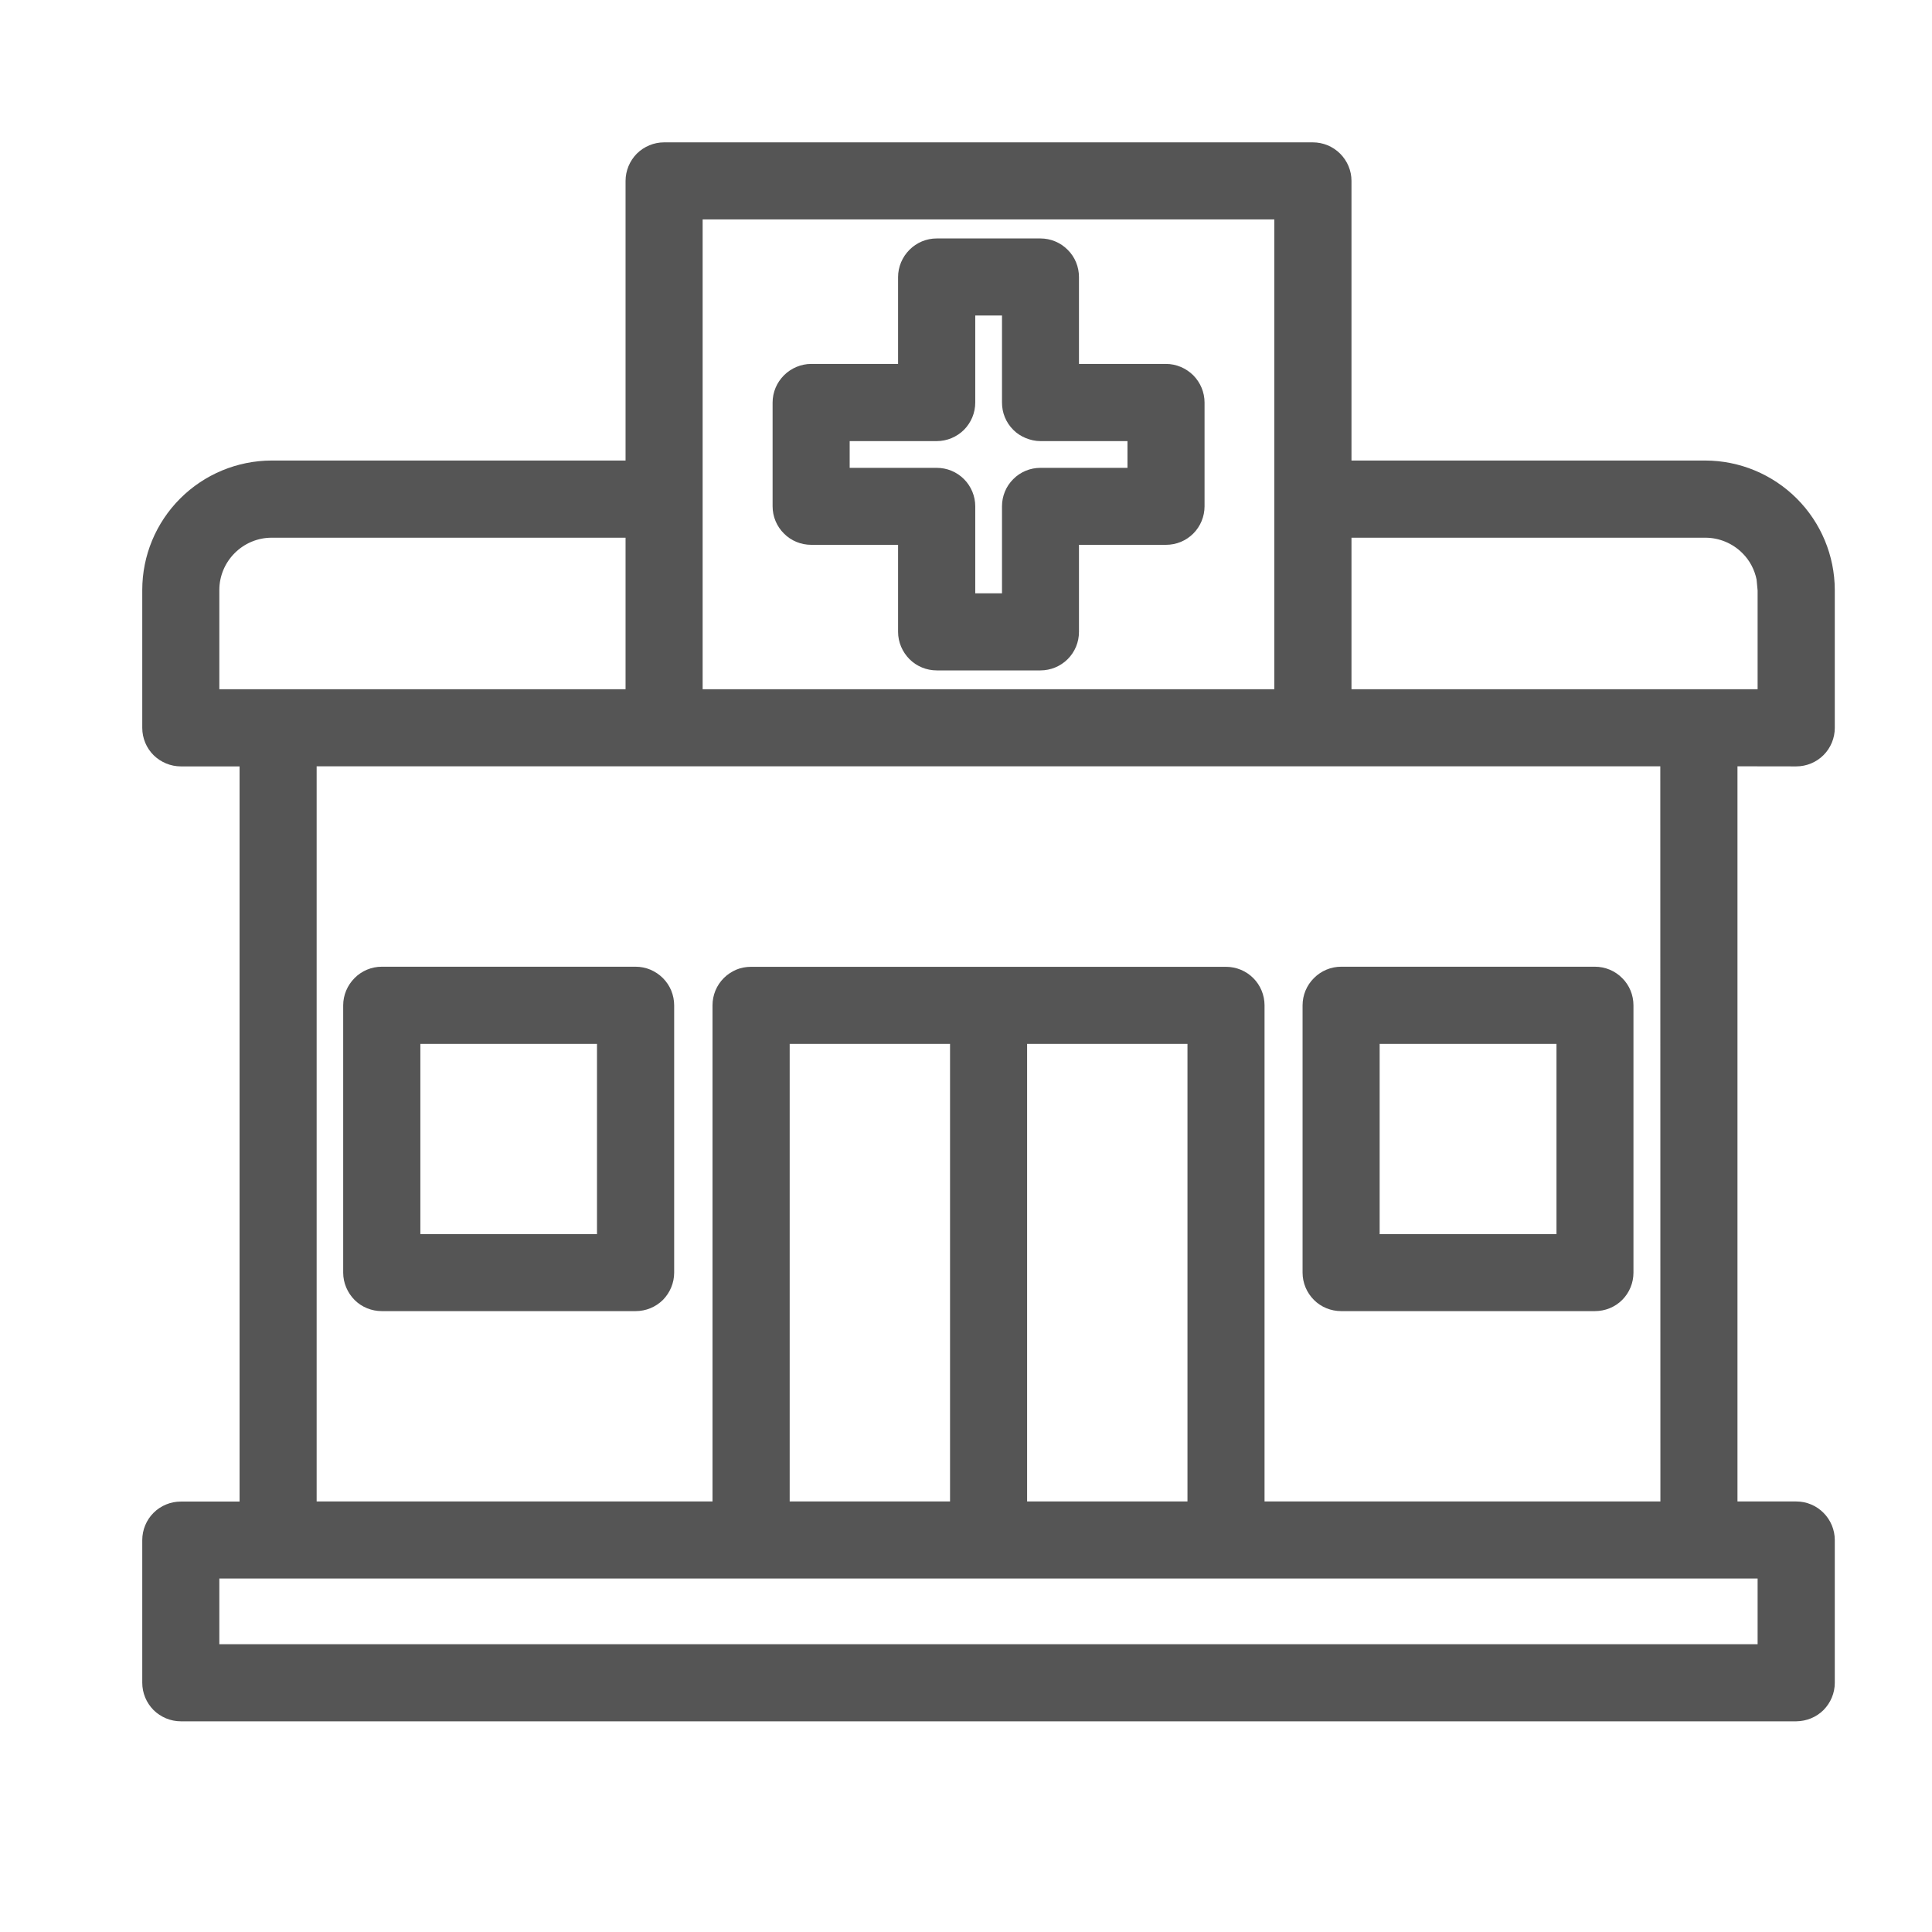
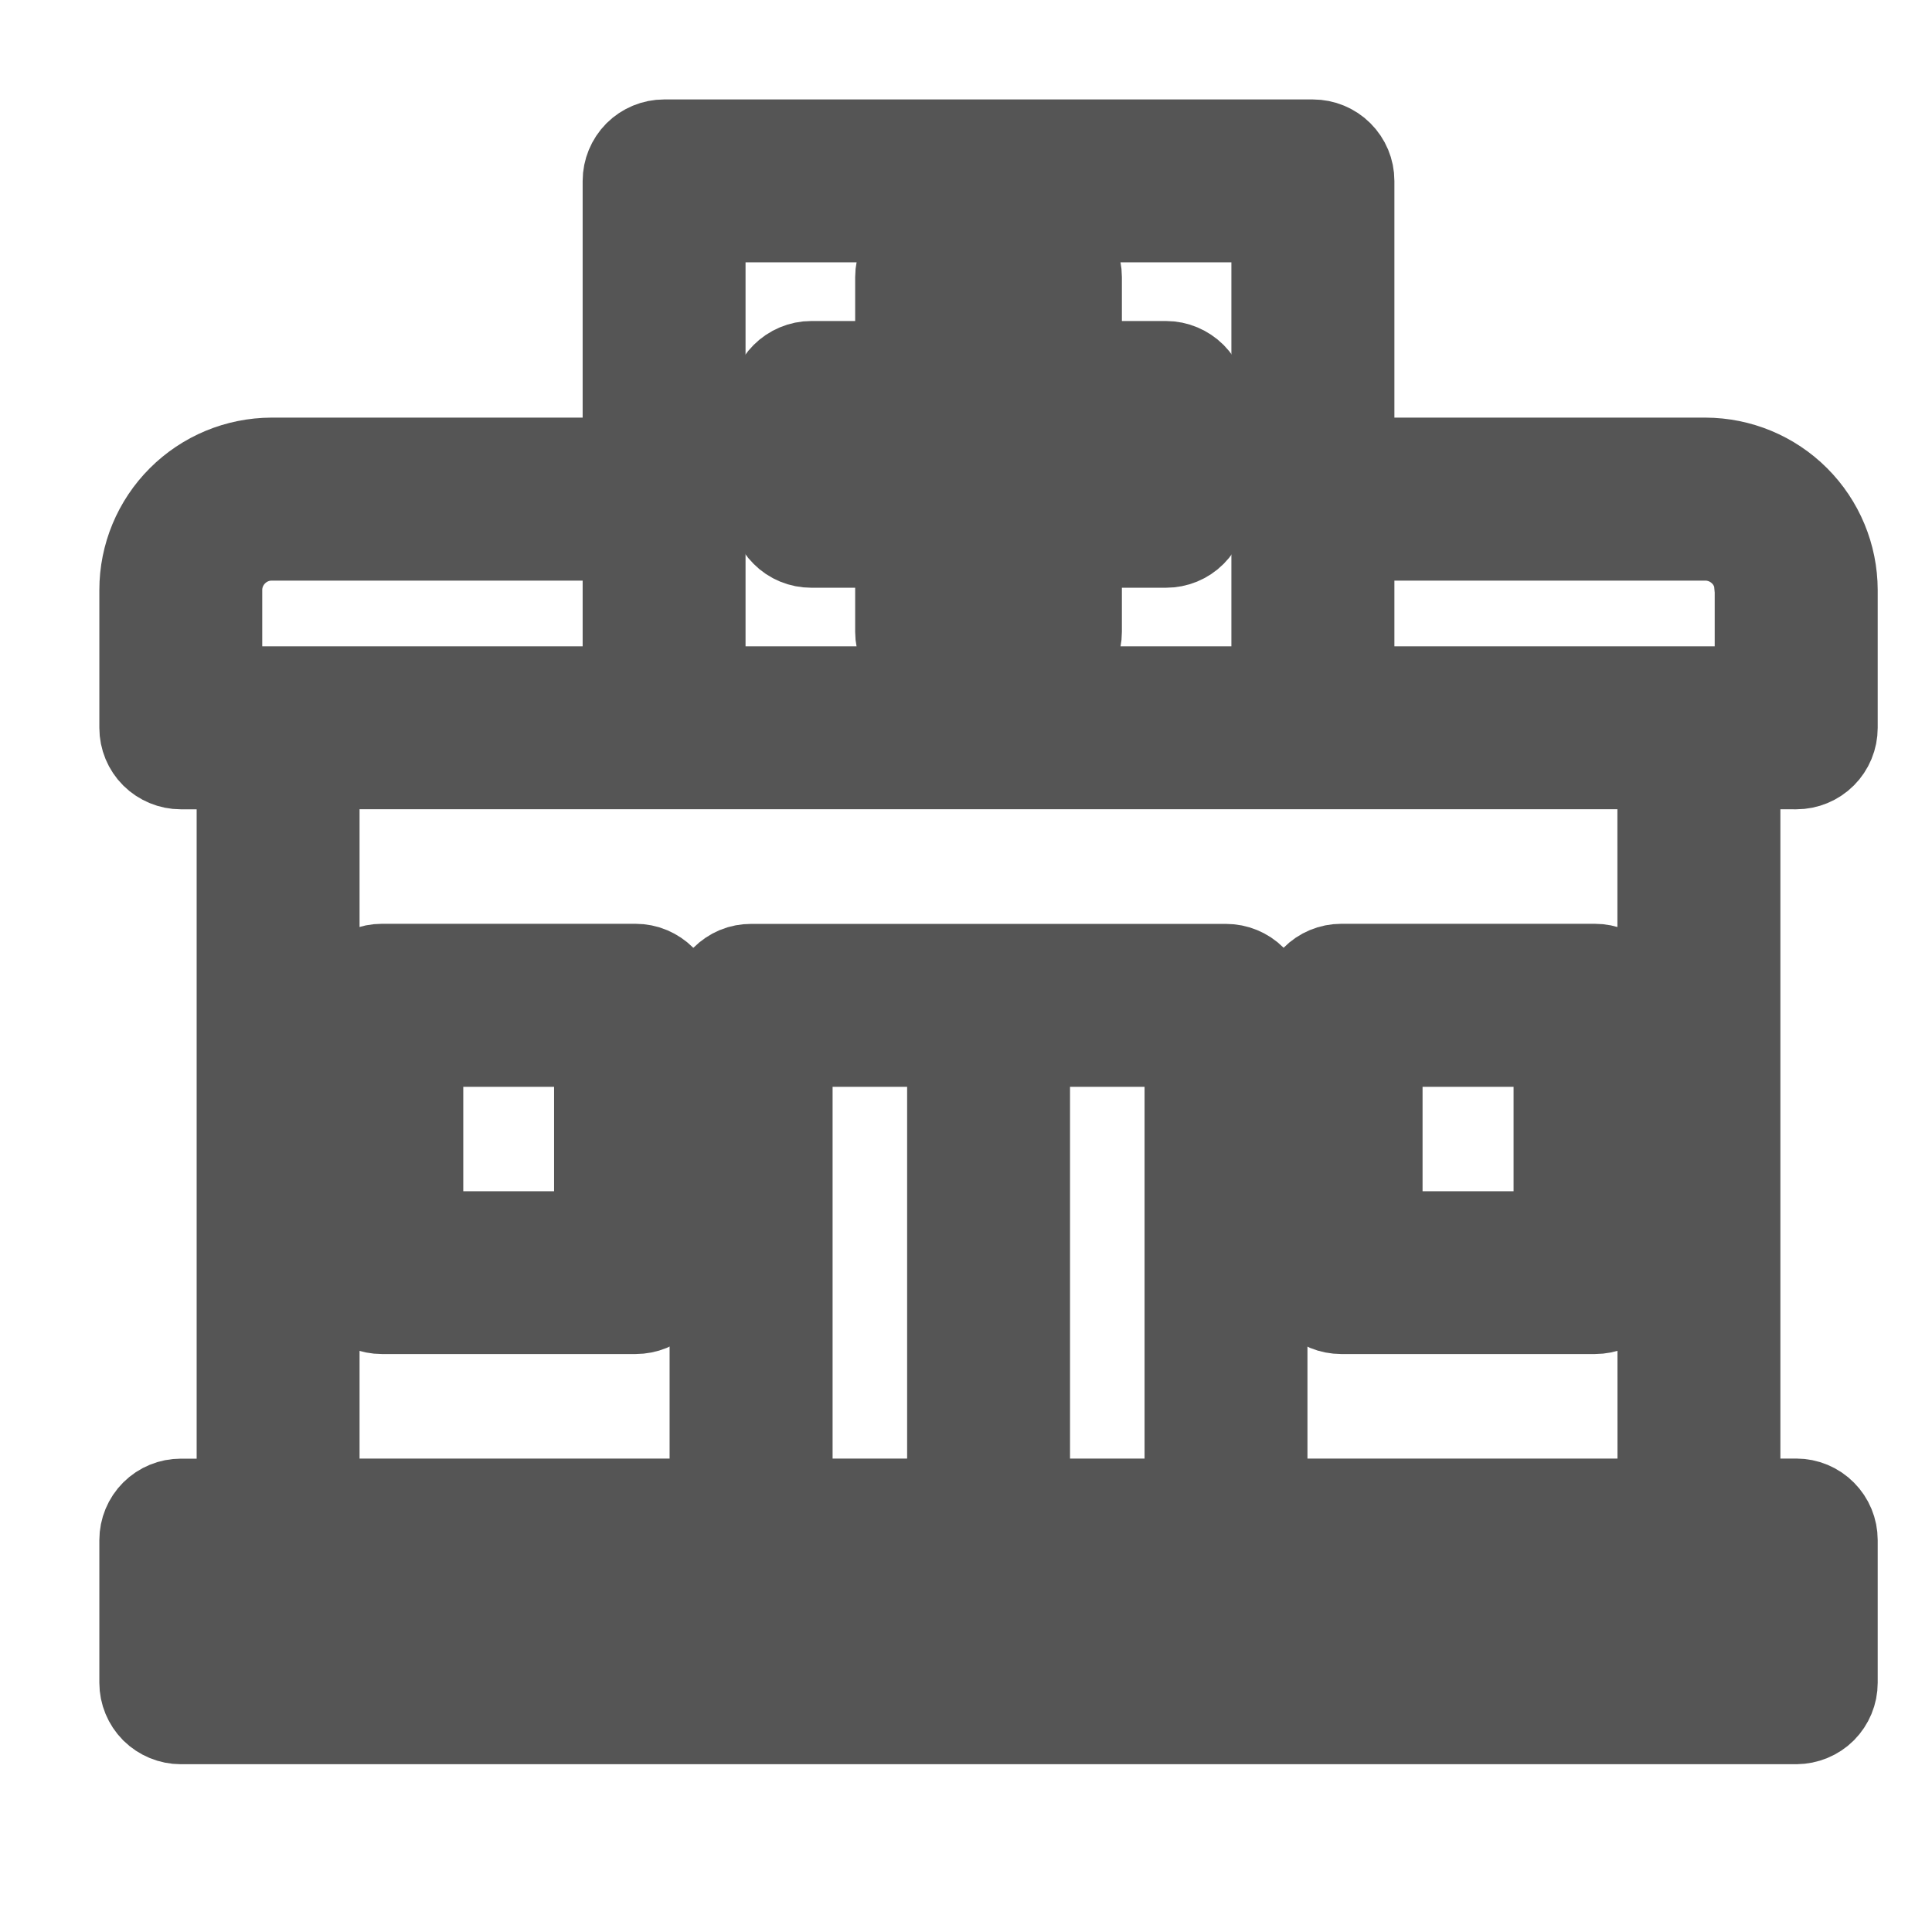
<svg xmlns="http://www.w3.org/2000/svg" width="19" height="19" viewBox="0 0 19 19" fill="none">
-   <path d="M10.232 2.423C10.312 2.423 10.389 2.455 10.445 2.512C10.502 2.568 10.533 2.645 10.533 2.725V3.657H11.467C11.547 3.657 11.623 3.69 11.68 3.746C11.736 3.803 11.768 3.879 11.768 3.959V4.979C11.768 5.059 11.736 5.136 11.68 5.192C11.623 5.249 11.547 5.28 11.467 5.28H10.533V6.214C10.533 6.294 10.502 6.37 10.445 6.427C10.389 6.483 10.312 6.515 10.232 6.515H9.212C9.132 6.515 9.055 6.483 8.999 6.427C8.943 6.37 8.91 6.294 8.91 6.214V5.28H7.978C7.898 5.28 7.821 5.249 7.765 5.192C7.708 5.136 7.676 5.059 7.676 4.979V3.959C7.676 3.879 7.708 3.803 7.765 3.746C7.821 3.69 7.898 3.657 7.978 3.657H8.91V2.725C8.91 2.645 8.943 2.568 8.999 2.512C9.055 2.455 9.132 2.423 9.212 2.423H10.232ZM9.513 3.959C9.513 4.039 9.481 4.115 9.425 4.172C9.368 4.228 9.292 4.26 9.212 4.26H8.278V4.679H9.212C9.292 4.679 9.368 4.71 9.425 4.767C9.481 4.823 9.513 4.9 9.513 4.979V5.913H9.932V4.979C9.932 4.9 9.963 4.823 10.02 4.767C10.076 4.71 10.153 4.679 10.232 4.679H11.166V4.26H10.232C10.193 4.26 10.154 4.251 10.117 4.236C10.081 4.221 10.047 4.2 10.02 4.172C9.992 4.144 9.969 4.11 9.954 4.073C9.939 4.037 9.932 3.997 9.932 3.958V3.025H9.513V3.959Z" fill="#555555" stroke="#555555" stroke-width="0.156" />
-   <path d="M12.911 1.478C12.991 1.478 13.068 1.51 13.124 1.566C13.181 1.623 13.213 1.699 13.213 1.779V4.607H16.771C17.088 4.608 17.391 4.734 17.615 4.958C17.839 5.182 17.965 5.485 17.966 5.802V7.158C17.966 7.238 17.934 7.315 17.878 7.371C17.822 7.427 17.745 7.459 17.665 7.459L17.009 7.458V14.844H17.665C17.745 14.844 17.822 14.876 17.878 14.933C17.934 14.989 17.966 15.066 17.966 15.146V16.549C17.966 16.629 17.934 16.705 17.878 16.762C17.822 16.818 17.745 16.849 17.665 16.85H1.778C1.699 16.85 1.622 16.818 1.565 16.762C1.509 16.705 1.477 16.629 1.477 16.549V15.146C1.477 15.066 1.509 14.989 1.565 14.933C1.622 14.876 1.699 14.845 1.778 14.845H2.434V7.459H1.778C1.699 7.459 1.622 7.427 1.565 7.371C1.509 7.315 1.477 7.238 1.477 7.158V5.802C1.477 5.485 1.603 5.182 1.827 4.958C2.051 4.734 2.354 4.608 2.671 4.607H6.23V1.779C6.23 1.7 6.262 1.623 6.318 1.566C6.375 1.51 6.451 1.478 6.531 1.478H12.911ZM2.079 16.248H17.363V15.446H2.079V16.248ZM3.036 14.844H7.085V9.887C7.085 9.847 7.093 9.808 7.108 9.771C7.123 9.735 7.145 9.702 7.173 9.674C7.201 9.646 7.234 9.624 7.271 9.608C7.307 9.593 7.346 9.586 7.386 9.586H12.057C12.136 9.586 12.213 9.617 12.27 9.674C12.326 9.73 12.358 9.807 12.358 9.887V14.844H16.407L16.406 7.458H3.036V14.844ZM10.023 14.844H11.756V10.188H10.023V14.844ZM7.688 14.844H9.421V10.188H7.688V14.844ZM13.213 6.856H17.363V5.803L17.352 5.687C17.329 5.573 17.274 5.467 17.19 5.384C17.079 5.273 16.928 5.21 16.771 5.21H13.213V6.856ZM6.832 6.856H12.61V2.08H6.832V6.856ZM2.671 5.21C2.514 5.21 2.364 5.273 2.253 5.384C2.142 5.495 2.079 5.645 2.079 5.802V6.856H6.23V5.21H2.671Z" fill="#555555" stroke="#555555" stroke-width="0.156" />
-   <path d="M6.251 9.585C6.29 9.585 6.33 9.593 6.366 9.608C6.403 9.624 6.436 9.646 6.464 9.674C6.492 9.702 6.514 9.735 6.529 9.771C6.544 9.808 6.552 9.847 6.552 9.887V12.516C6.552 12.595 6.52 12.672 6.464 12.729C6.407 12.785 6.331 12.816 6.251 12.816H3.755C3.675 12.816 3.598 12.785 3.542 12.729C3.486 12.672 3.453 12.595 3.453 12.516V9.887C3.453 9.807 3.486 9.73 3.542 9.674C3.598 9.617 3.675 9.585 3.755 9.585H6.251ZM15.685 9.585C15.765 9.585 15.842 9.617 15.898 9.674C15.955 9.73 15.986 9.807 15.986 9.887V12.516C15.986 12.595 15.955 12.672 15.898 12.729C15.842 12.785 15.765 12.816 15.685 12.816H13.19C13.11 12.816 13.033 12.785 12.977 12.729C12.92 12.672 12.888 12.595 12.888 12.516V9.887C12.888 9.807 12.92 9.73 12.977 9.674C13.033 9.617 13.11 9.585 13.19 9.585H15.685ZM13.49 12.215H15.385V10.188H13.49V12.215ZM4.056 12.215H5.949V10.188H4.056V12.215Z" fill="#555555" stroke="#555555" stroke-width="0.156" />
+   <path d="M10.232 2.423C10.312 2.423 10.389 2.455 10.445 2.512C10.502 2.568 10.533 2.645 10.533 2.725V3.657H11.467C11.547 3.657 11.623 3.69 11.68 3.746C11.736 3.803 11.768 3.879 11.768 3.959V4.979C11.768 5.059 11.736 5.136 11.68 5.192C11.623 5.249 11.547 5.28 11.467 5.28H10.533V6.214C10.533 6.294 10.502 6.37 10.445 6.427C10.389 6.483 10.312 6.515 10.232 6.515H9.212C9.132 6.515 9.055 6.483 8.999 6.427C8.943 6.37 8.91 6.294 8.91 6.214V5.28H7.978C7.898 5.28 7.821 5.249 7.765 5.192C7.708 5.136 7.676 5.059 7.676 4.979V3.959C7.676 3.879 7.708 3.803 7.765 3.746C7.821 3.69 7.898 3.657 7.978 3.657H8.91V2.725C8.91 2.645 8.943 2.568 8.999 2.512C9.055 2.455 9.132 2.423 9.212 2.423H10.232ZM9.513 3.959C9.513 4.039 9.481 4.115 9.425 4.172C9.368 4.228 9.292 4.26 9.212 4.26H8.278V4.679H9.212C9.292 4.679 9.368 4.71 9.425 4.767C9.481 4.823 9.513 4.9 9.513 4.979V5.913H9.932V4.979C9.932 4.9 9.963 4.823 10.02 4.767C10.076 4.71 10.153 4.679 10.232 4.679H11.166V4.26H10.232C10.193 4.26 10.154 4.251 10.117 4.236C10.081 4.221 10.047 4.2 10.02 4.172C9.992 4.144 9.969 4.11 9.954 4.073C9.939 4.037 9.932 3.997 9.932 3.958V3.025H9.513V3.959Z" fill="#555555" stroke="#555555" strokeWidth="0.156" />
+   <path d="M12.911 1.478C12.991 1.478 13.068 1.51 13.124 1.566C13.181 1.623 13.213 1.699 13.213 1.779V4.607H16.771C17.088 4.608 17.391 4.734 17.615 4.958C17.839 5.182 17.965 5.485 17.966 5.802V7.158C17.966 7.238 17.934 7.315 17.878 7.371C17.822 7.427 17.745 7.459 17.665 7.459L17.009 7.458V14.844H17.665C17.745 14.844 17.822 14.876 17.878 14.933C17.934 14.989 17.966 15.066 17.966 15.146V16.549C17.966 16.629 17.934 16.705 17.878 16.762C17.822 16.818 17.745 16.849 17.665 16.85H1.778C1.699 16.85 1.622 16.818 1.565 16.762C1.509 16.705 1.477 16.629 1.477 16.549V15.146C1.477 15.066 1.509 14.989 1.565 14.933C1.622 14.876 1.699 14.845 1.778 14.845H2.434V7.459H1.778C1.699 7.459 1.622 7.427 1.565 7.371C1.509 7.315 1.477 7.238 1.477 7.158V5.802C1.477 5.485 1.603 5.182 1.827 4.958C2.051 4.734 2.354 4.608 2.671 4.607H6.23V1.779C6.23 1.7 6.262 1.623 6.318 1.566C6.375 1.51 6.451 1.478 6.531 1.478H12.911ZM2.079 16.248H17.363V15.446H2.079V16.248ZM3.036 14.844H7.085V9.887C7.085 9.847 7.093 9.808 7.108 9.771C7.123 9.735 7.145 9.702 7.173 9.674C7.201 9.646 7.234 9.624 7.271 9.608C7.307 9.593 7.346 9.586 7.386 9.586H12.057C12.136 9.586 12.213 9.617 12.27 9.674C12.326 9.73 12.358 9.807 12.358 9.887V14.844H16.407L16.406 7.458H3.036V14.844ZM10.023 14.844H11.756V10.188H10.023V14.844ZM7.688 14.844H9.421V10.188H7.688V14.844ZM13.213 6.856H17.363V5.803L17.352 5.687C17.329 5.573 17.274 5.467 17.19 5.384C17.079 5.273 16.928 5.21 16.771 5.21H13.213V6.856ZM6.832 6.856H12.61V2.08H6.832V6.856ZM2.671 5.21C2.514 5.21 2.364 5.273 2.253 5.384C2.142 5.495 2.079 5.645 2.079 5.802V6.856H6.23V5.21H2.671Z" fill="#555555" stroke="#555555" strokeWidth="0.156" />
+   <path d="M6.251 9.585C6.29 9.585 6.33 9.593 6.366 9.608C6.403 9.624 6.436 9.646 6.464 9.674C6.492 9.702 6.514 9.735 6.529 9.771C6.544 9.808 6.552 9.847 6.552 9.887V12.516C6.552 12.595 6.52 12.672 6.464 12.729C6.407 12.785 6.331 12.816 6.251 12.816H3.755C3.675 12.816 3.598 12.785 3.542 12.729C3.486 12.672 3.453 12.595 3.453 12.516V9.887C3.453 9.807 3.486 9.73 3.542 9.674C3.598 9.617 3.675 9.585 3.755 9.585H6.251ZM15.685 9.585C15.765 9.585 15.842 9.617 15.898 9.674C15.955 9.73 15.986 9.807 15.986 9.887V12.516C15.986 12.595 15.955 12.672 15.898 12.729C15.842 12.785 15.765 12.816 15.685 12.816H13.19C13.11 12.816 13.033 12.785 12.977 12.729C12.92 12.672 12.888 12.595 12.888 12.516V9.887C12.888 9.807 12.92 9.73 12.977 9.674C13.033 9.617 13.11 9.585 13.19 9.585H15.685ZM13.49 12.215H15.385V10.188H13.49V12.215ZM4.056 12.215H5.949V10.188H4.056V12.215Z" fill="#555555" stroke="#555555" strokeWidth="0.156" />
</svg>
